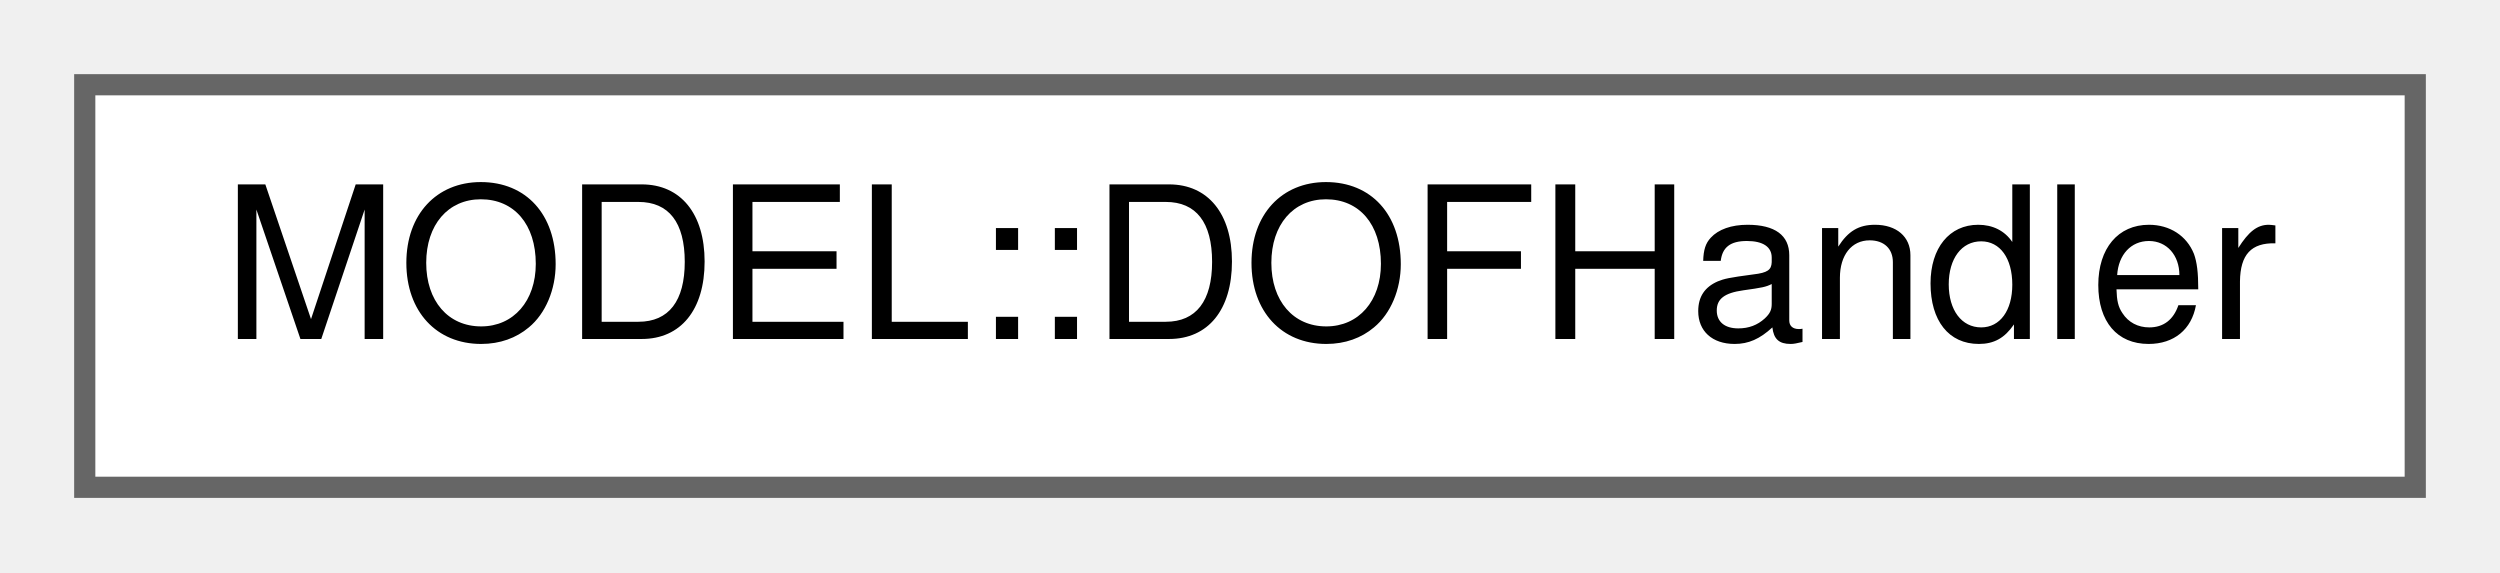
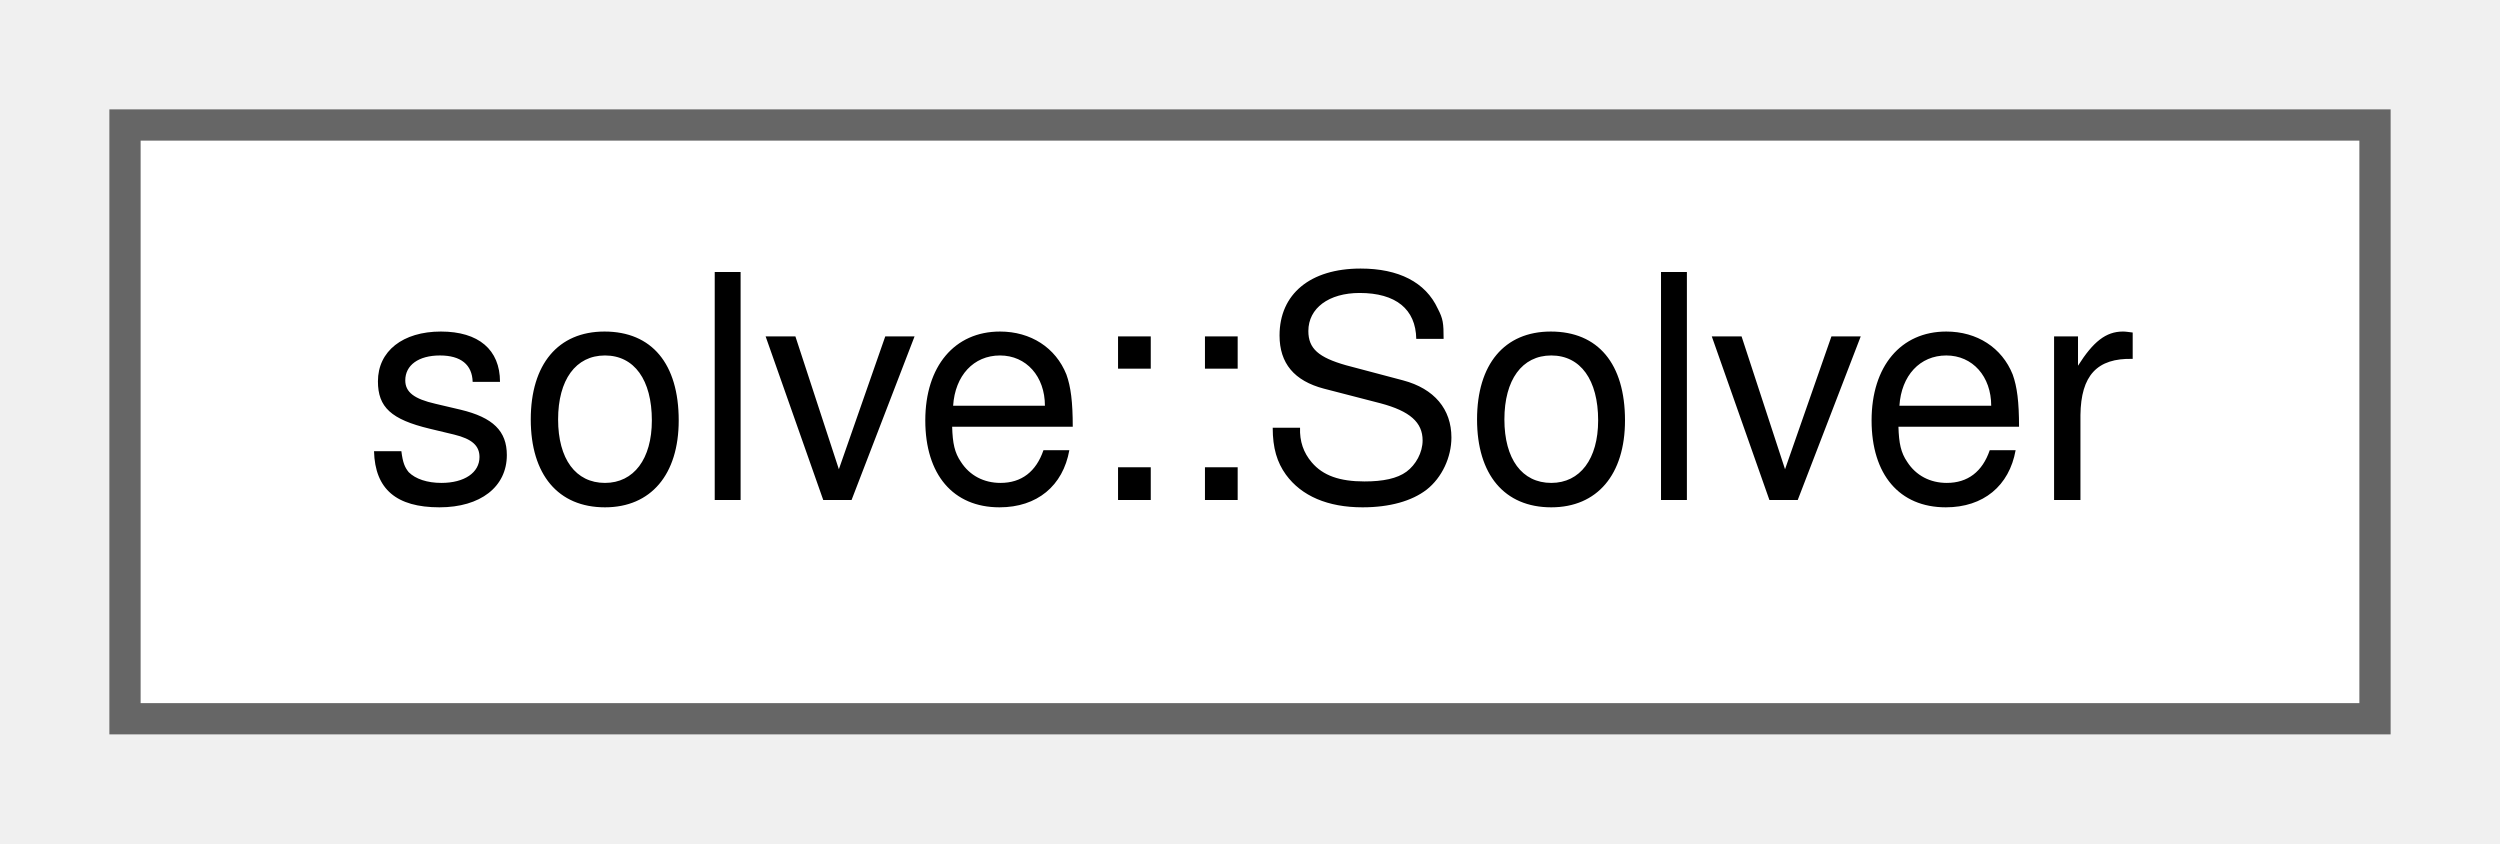
- <svg xmlns="http://www.w3.org/2000/svg" xmlns:xlink="http://www.w3.org/1999/xlink" width="118pt" height="27pt" viewBox="0.00 0.00 118.00 27.00">
+ <svg xmlns="http://www.w3.org/2000/svg" xmlns:xlink="http://www.w3.org/1999/xlink" width="80pt" height="27pt" viewBox="0.00 0.00 80.00 27.00">
  <g id="graph0" class="graph" transform="scale(1 1) rotate(0) translate(4 23)">
    <g id="node1" class="node">
      <g id="a_node1">
-         <a xlink:href="class_m_o_d_e_l_1_1_d_o_f_handler.html" target="_top" xlink:title="Degree-of-freedom handler.">
-           <polygon fill="white" stroke="#666666" points="110,-19 0,-19 0,0 110,0 110,-19" />
-           <text text-anchor="middle" x="55" y="-7" font-family="Helvetica,sans-Serif" font-size="10.00">MODEL::DOFHandler</text>
+         <a xlink:href="classsolve_1_1_solver.html" target="_top" xlink:title="Class for running 0D simulations.">
+           <polygon fill="white" stroke="#666666" points="72,-19 0,-19 0,0 72,0 72,-19" />
+           <text text-anchor="middle" x="36" y="-7" font-family="Helvetica,sans-Serif" font-size="10.00">solve::Solver</text>
        </a>
      </g>
    </g>
  </g>
</svg>
